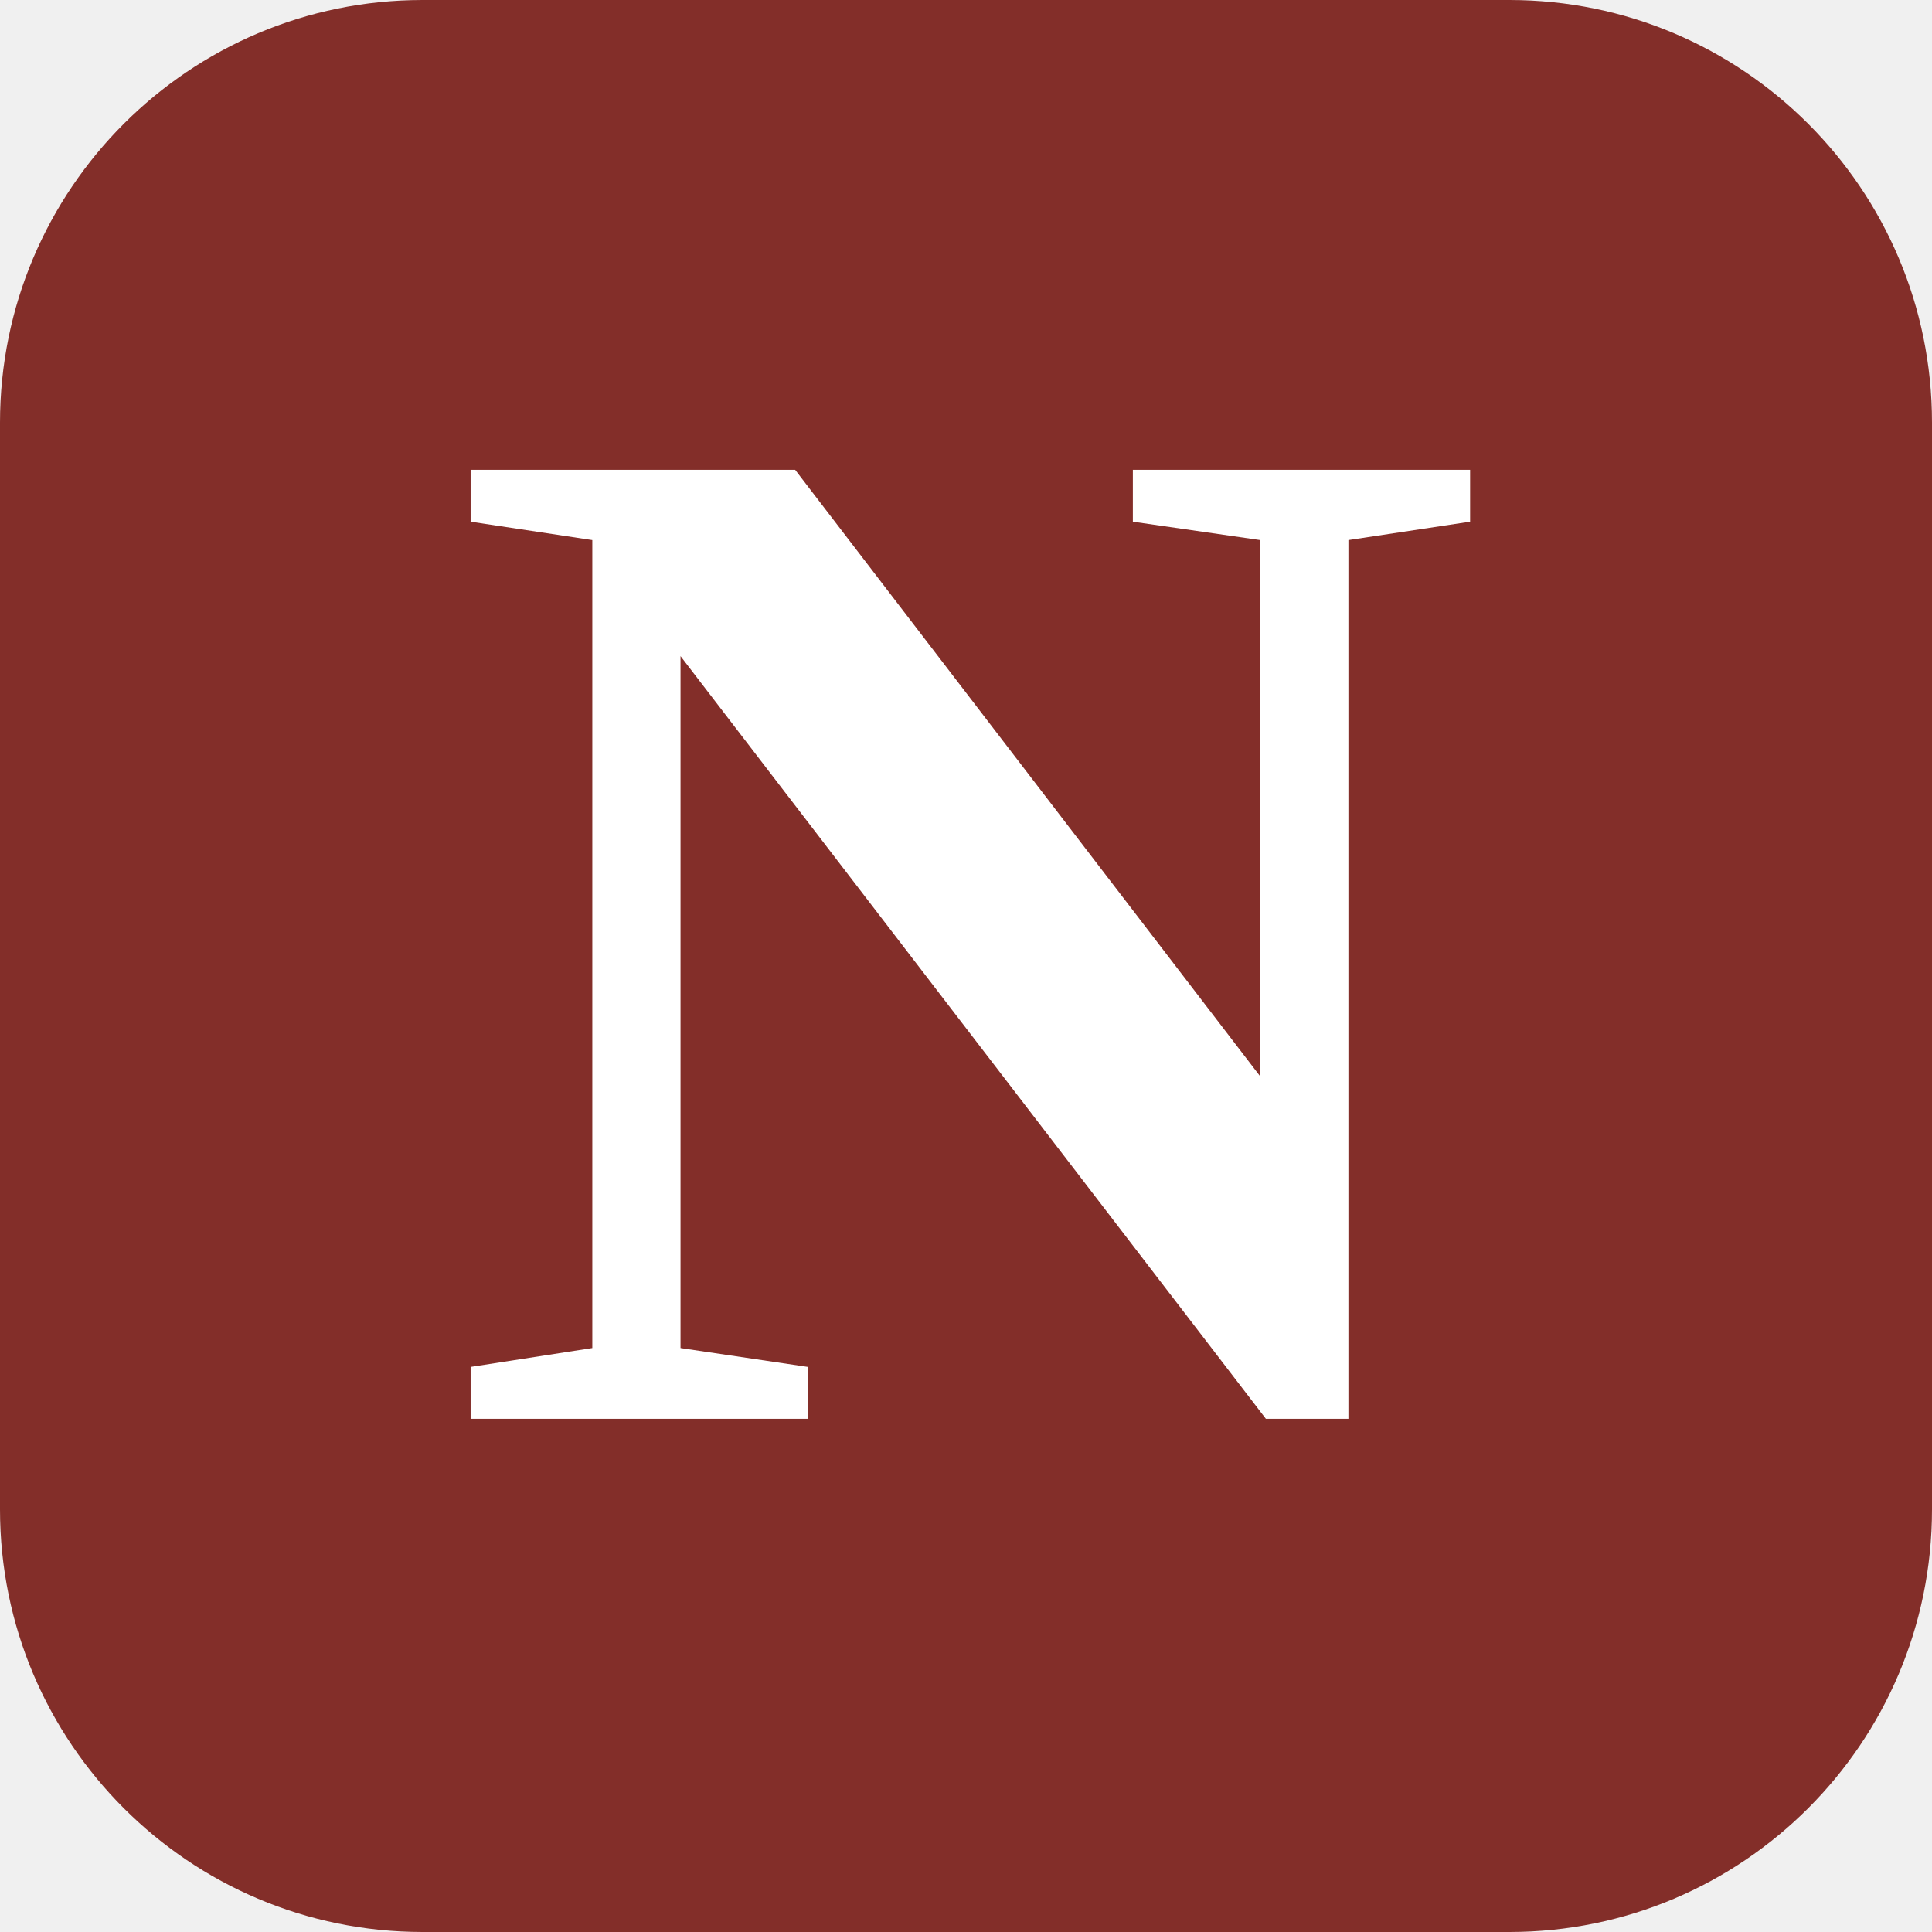
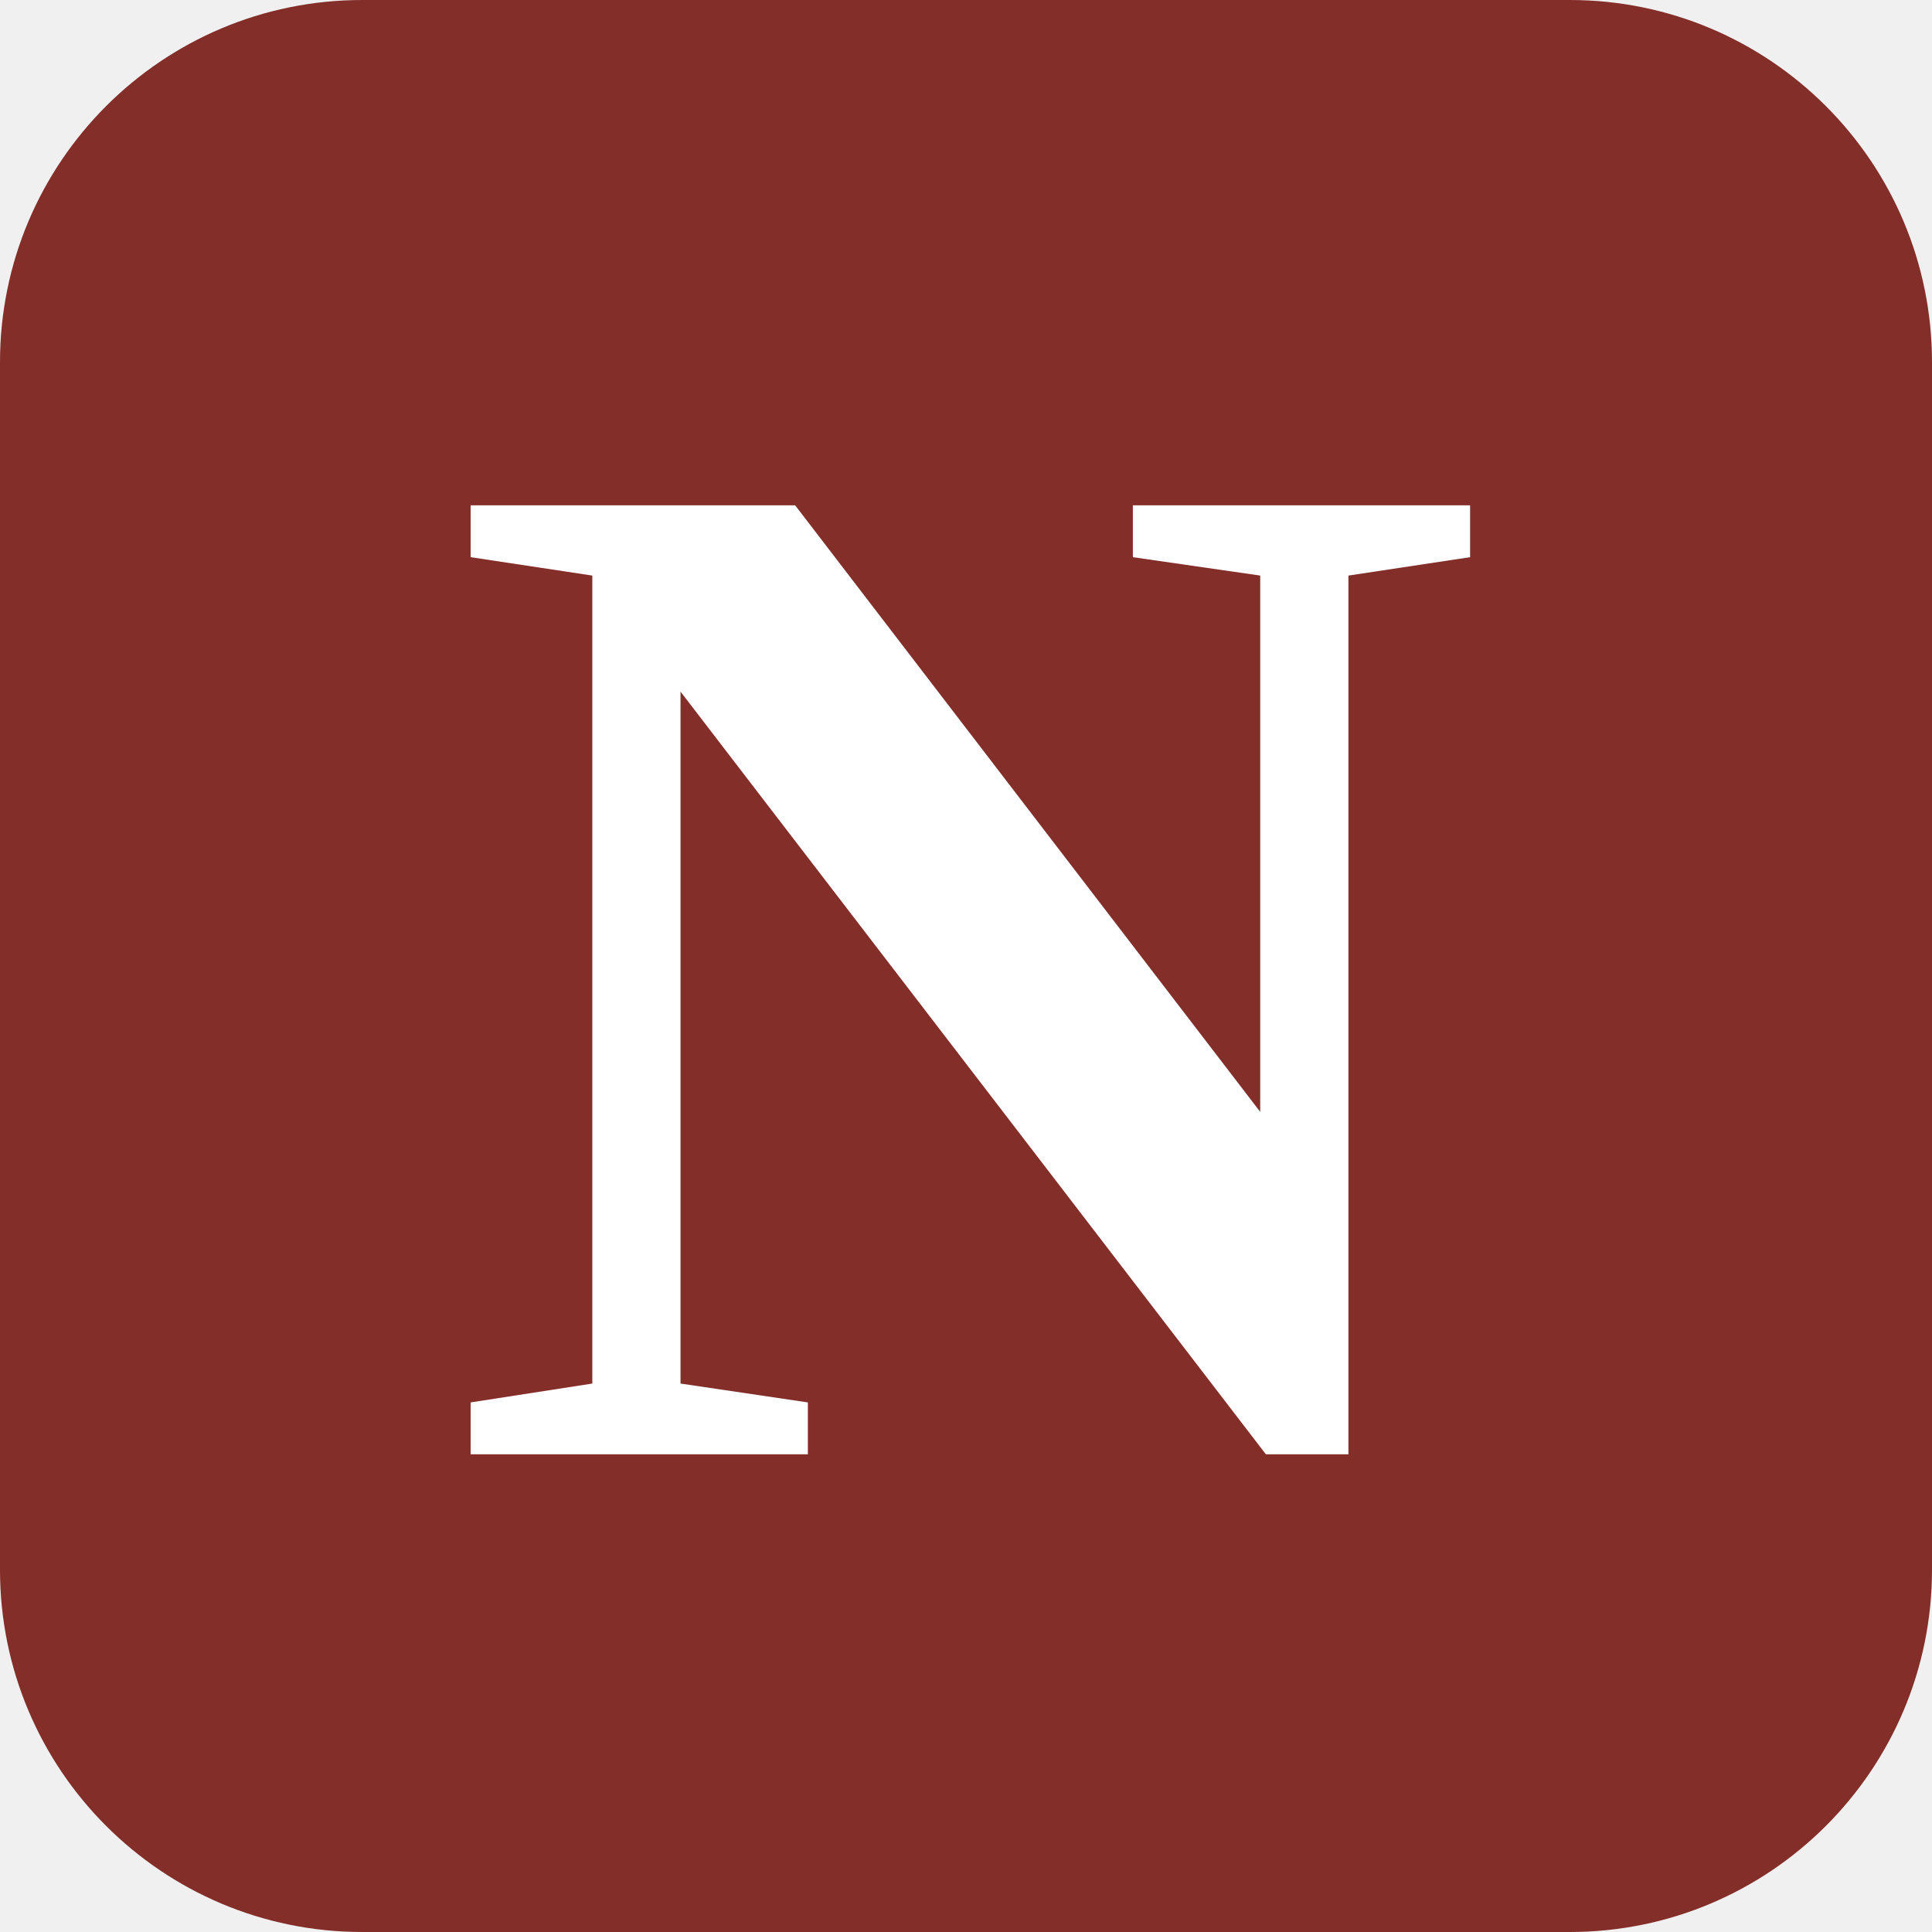
<svg xmlns="http://www.w3.org/2000/svg" viewBox="0 0 64 64">
-   <rect width="64" height="64" rx="14" fill="#832E29" />
-   <text x="32" y="47" text-anchor="middle" fill="#fff" font-family="'Playfair Display', Georgia, 'Times New Roman', serif" font-size="48" font-weight="700">N</text>
+   <rect width="64" height="64" rx="12" fill="#832E29" />
+   <text x="50%" y="54%" fill="#fff" font-family="Georgia, 'Times New Roman', serif" font-size="48" font-weight="700" text-anchor="middle" dominant-baseline="middle">N</text>
</svg>
